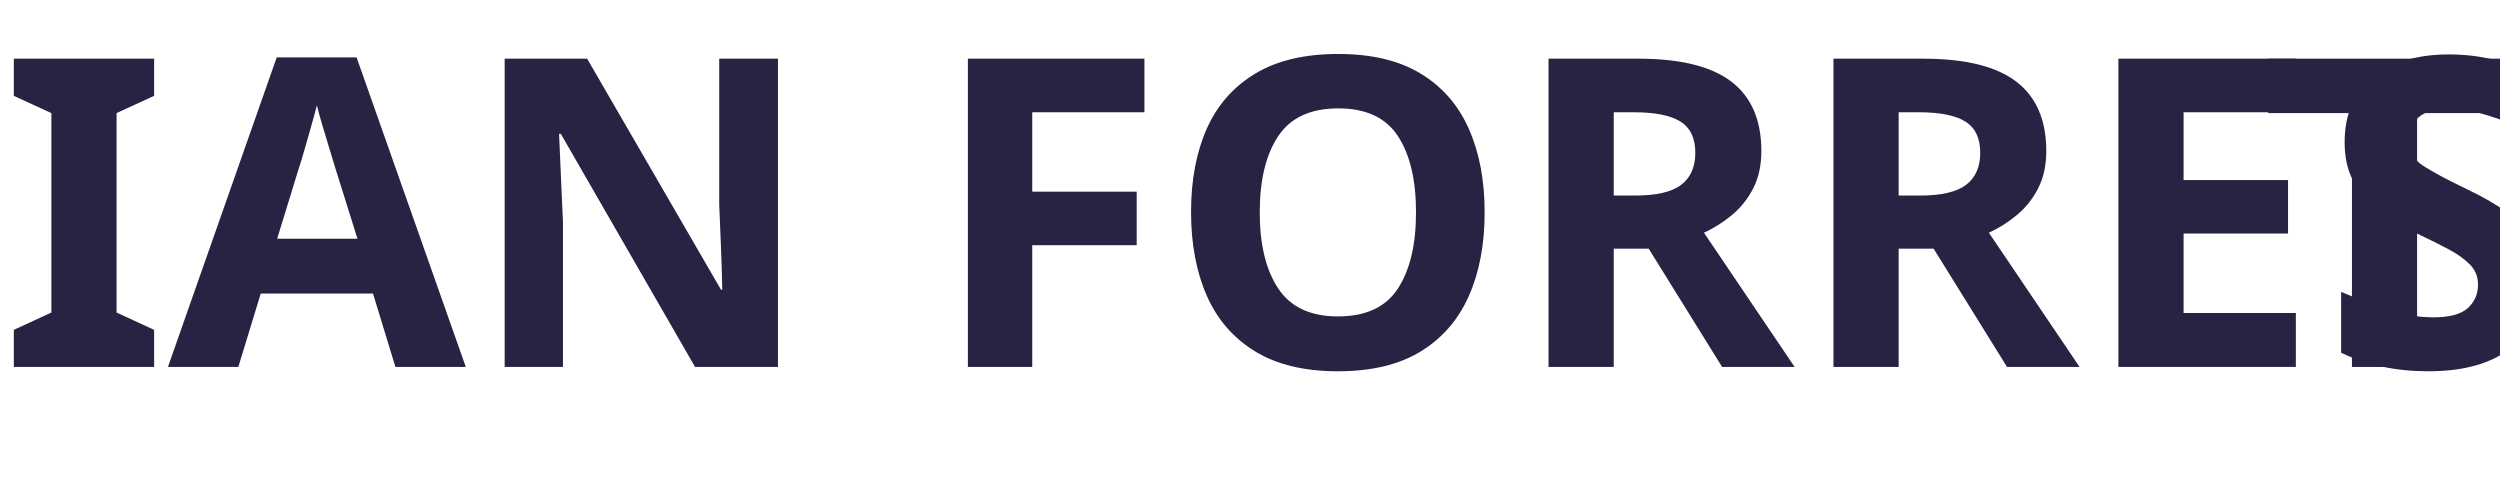
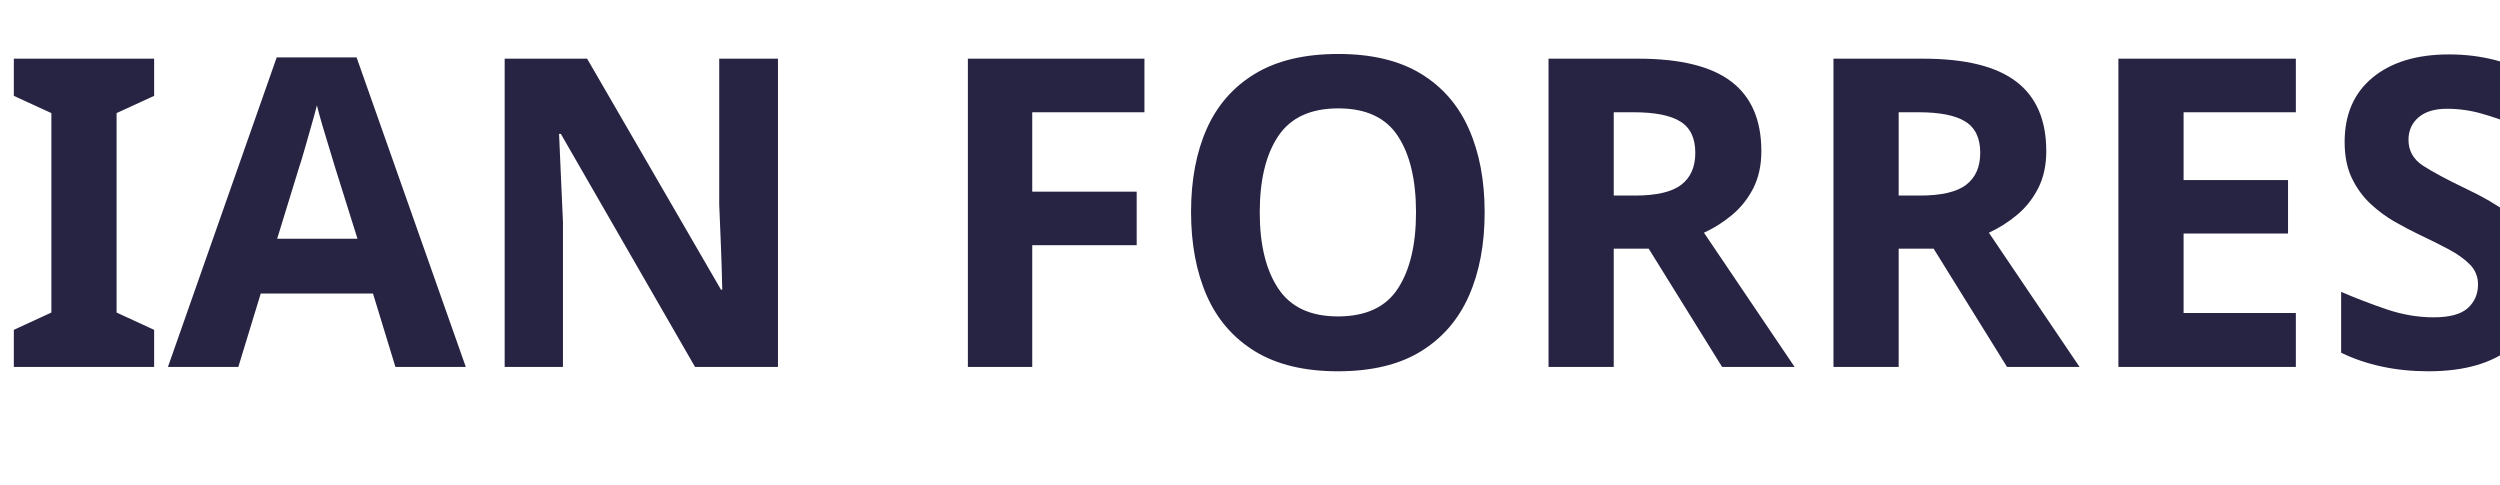
<svg xmlns="http://www.w3.org/2000/svg" viewBox="0 0 694.91 134.76">
-   <text fill="#272343" font-family="PTSans-Bold, PT Sans" font-size="120" font-weight="700" transform="translate(0 102)">IAN FORRES<tspan letter-spacing="-.04em" x="628.07" y="0">T</tspan>
-   </text>
+   <text fill="#272343" font-family="PTSans-Bold, PT Sans" font-size="120" font-weight="700" transform="translate(0 102)">IAN FORREST</text>
</svg>
